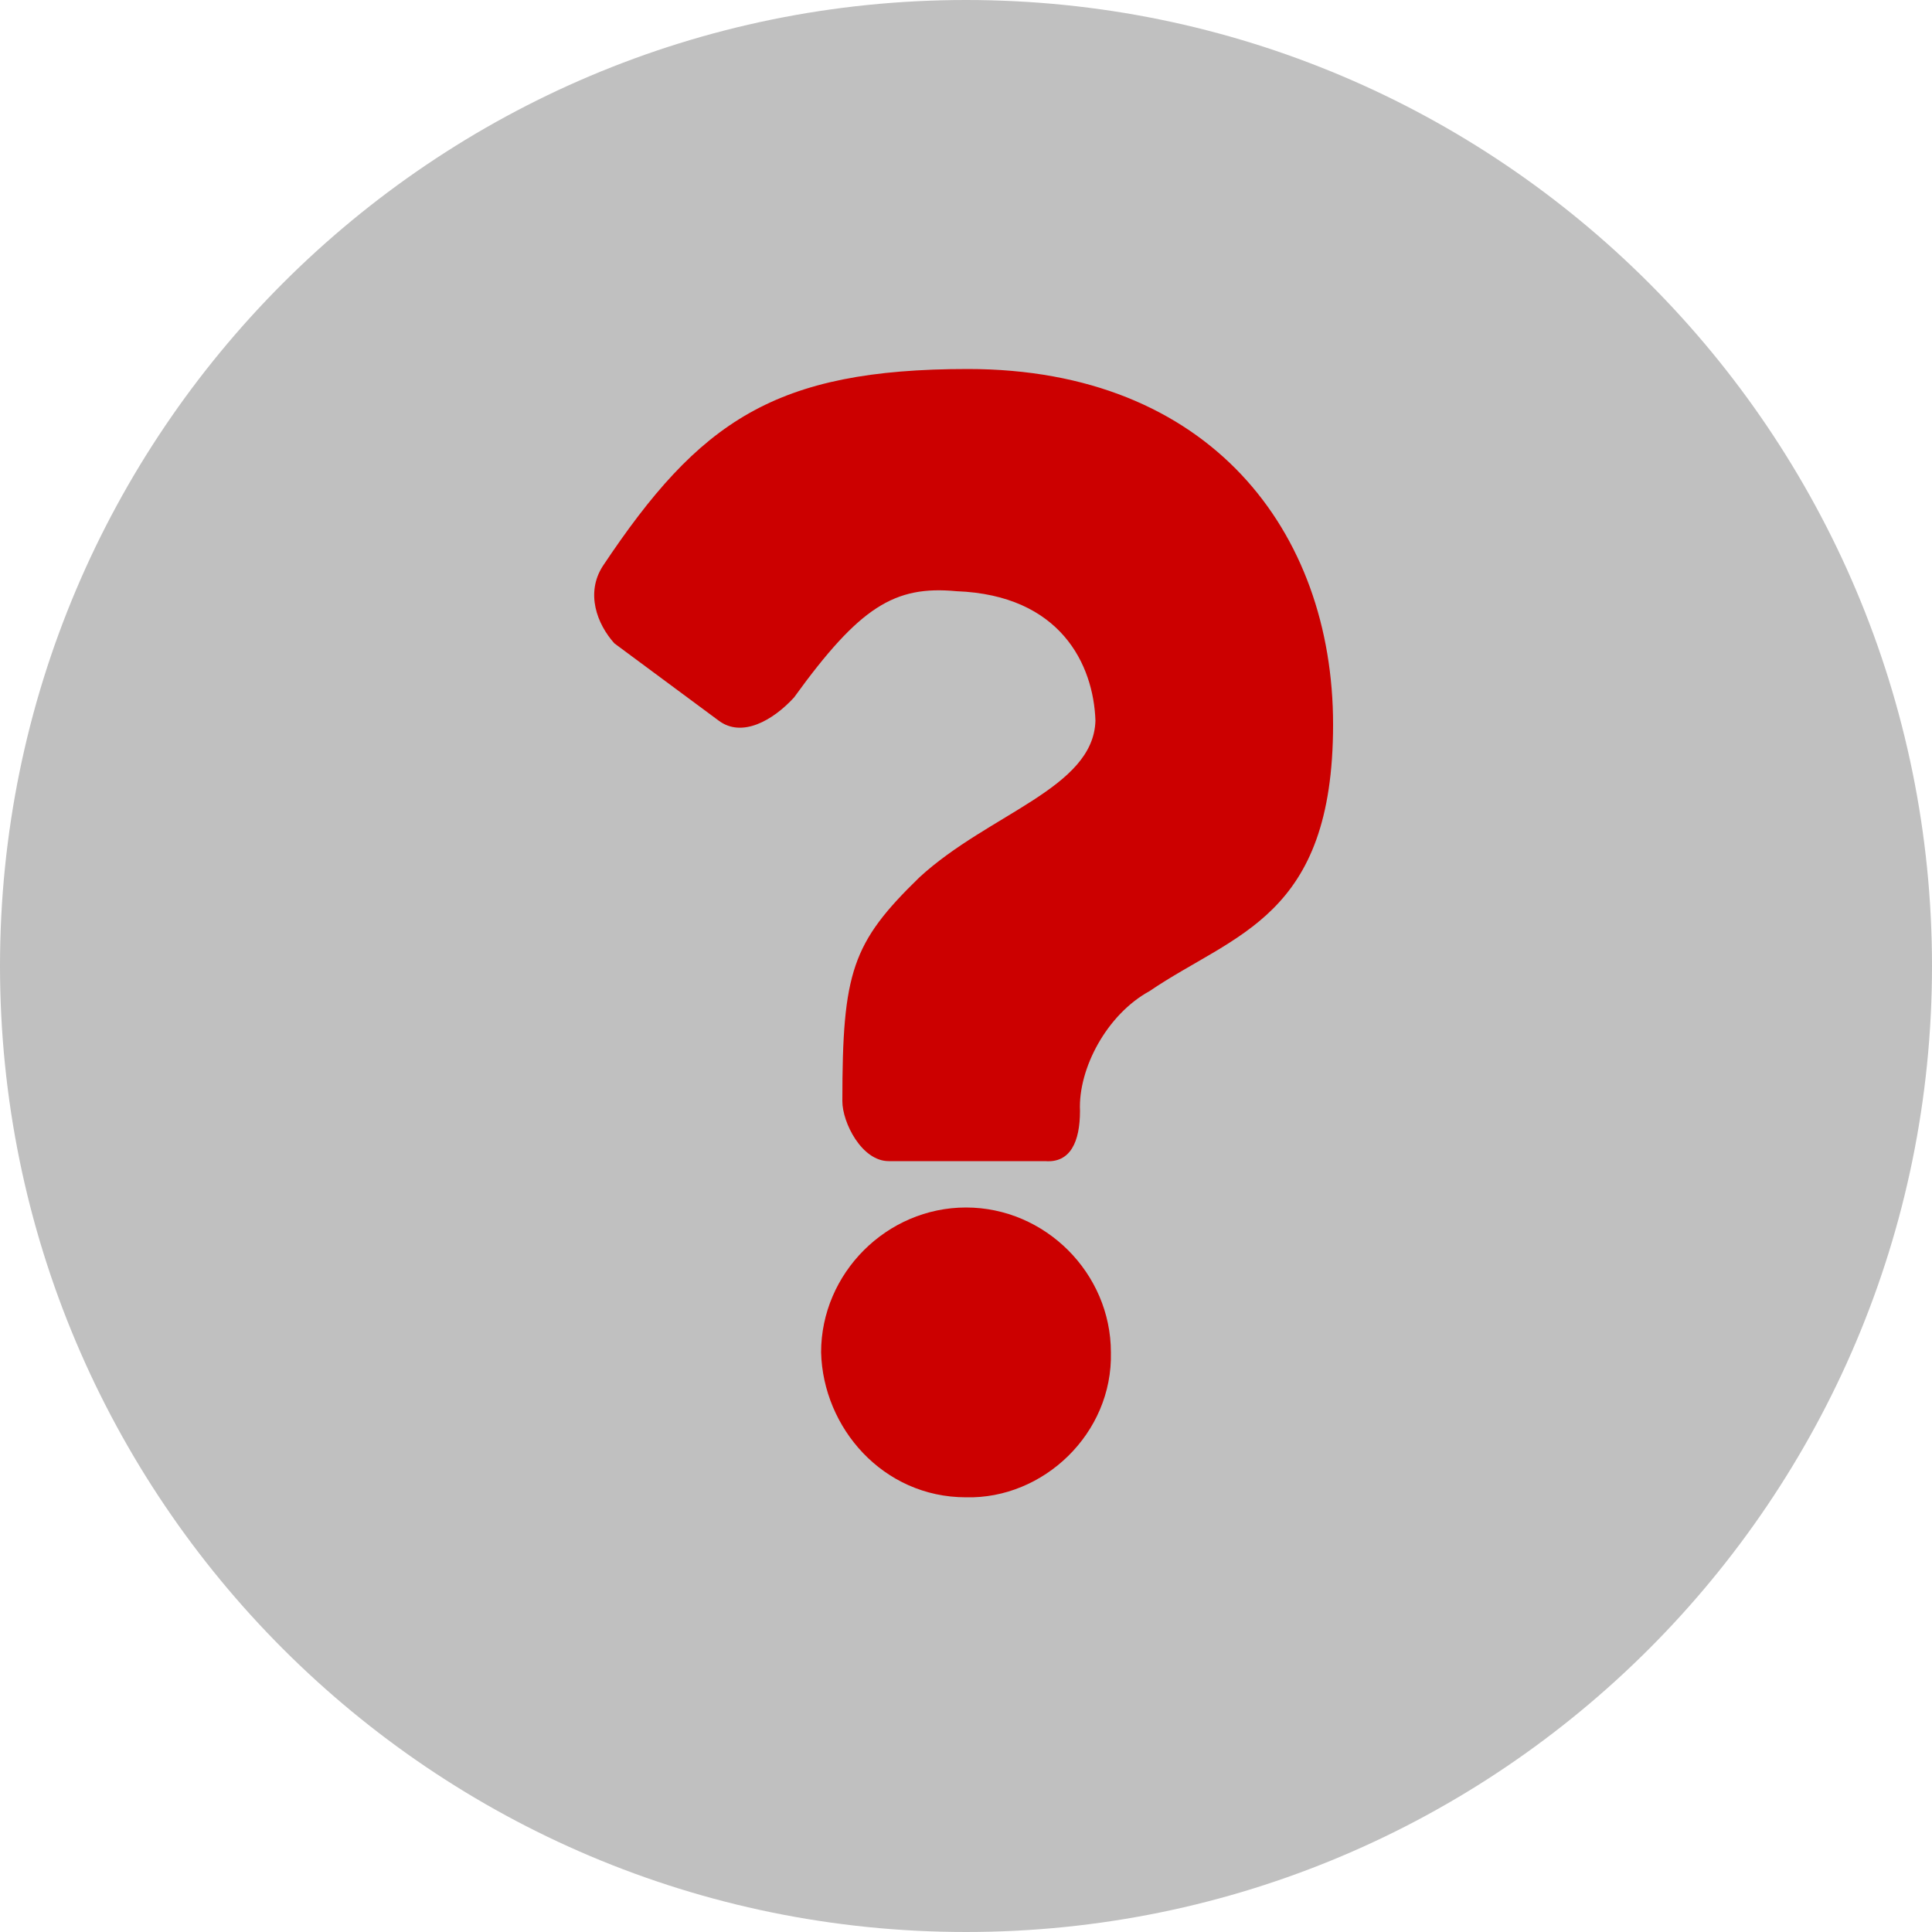
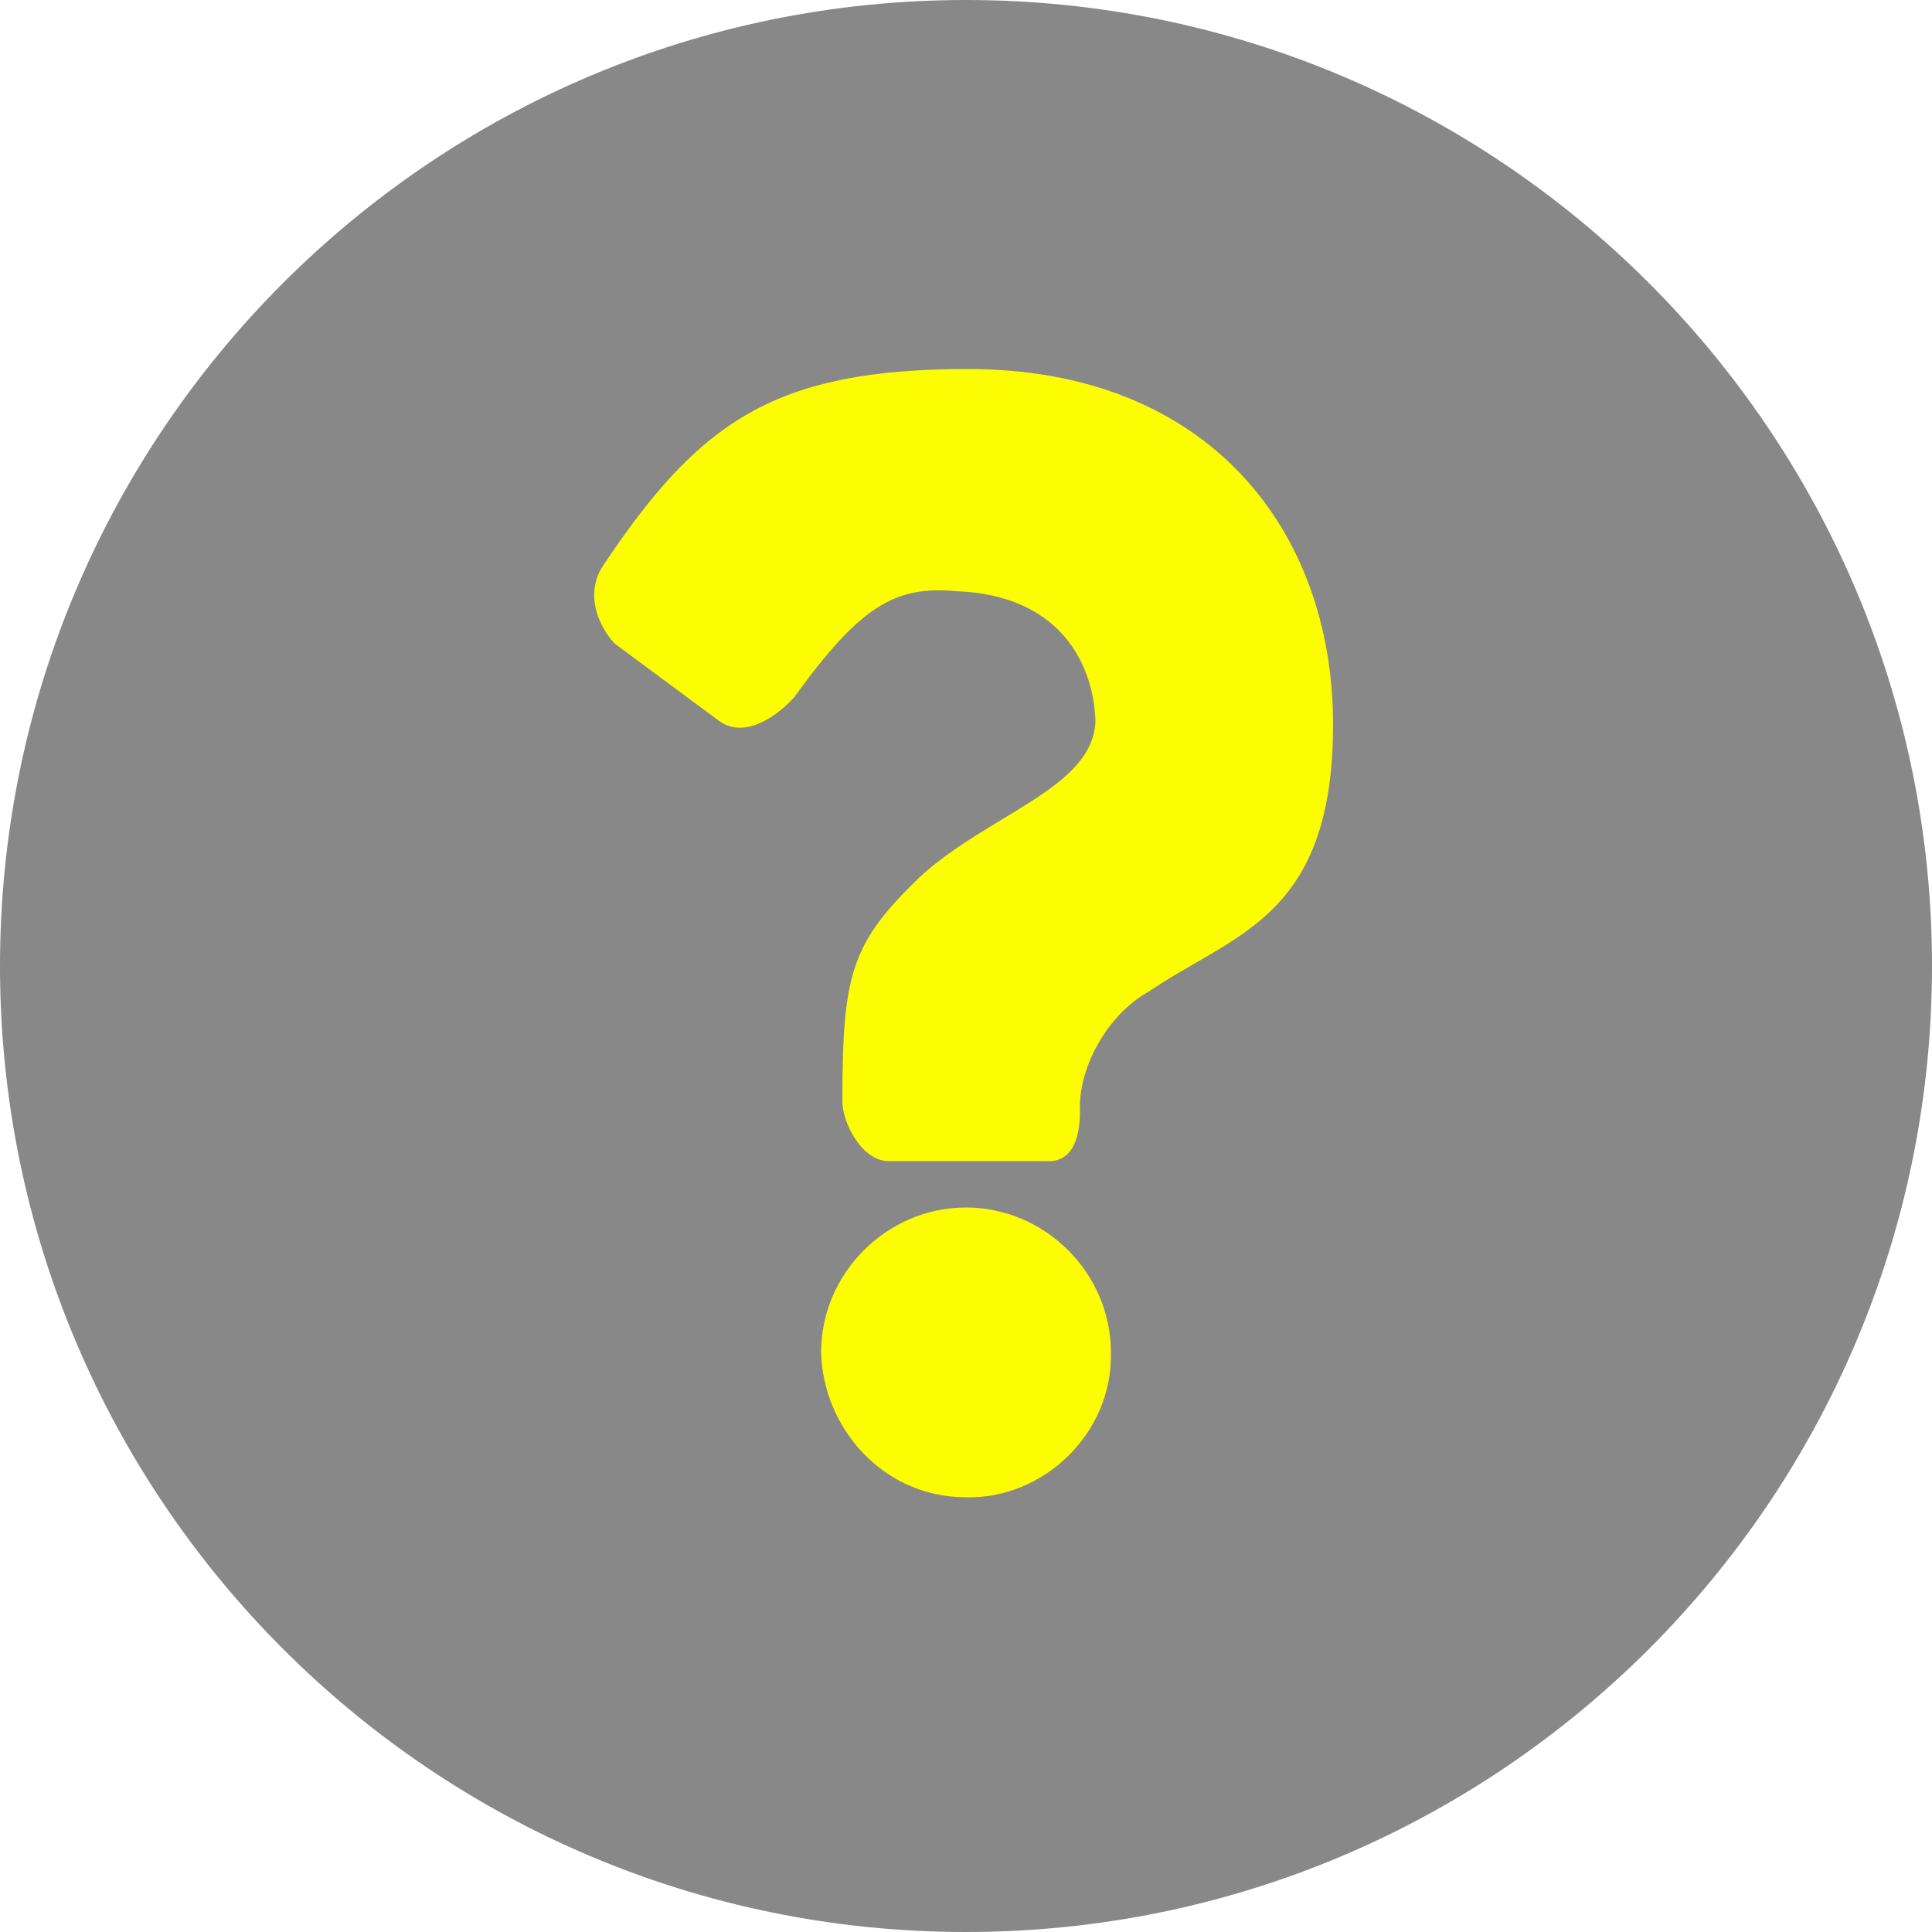
<svg xmlns="http://www.w3.org/2000/svg" role="img" width="1000mm" height="1000mm" viewBox="0 0 1000 1000" style="max-width:1.6em; height: auto;">
-   <circle class="cls-1" cx="480" cy="480" r="300" style="fill:#cc0000" />
-   <path id="path" style="opacity:1;vector-effect:none;fill:#c0c0c0;fill-opacity:1;" d="M 500 0C 224 0 0 224 0 500C 0 776 224 1000 500 1000C 776 1000 1000 776 1000 500C 1000 224 776 0 500 0C 500 0 500 0 500 0 M 501 191C 626 191 690 275 690 375C 690 475 639 483 595 513C 573 525 558 553 559 575C 559 591 554 602 541 601C 541 601 460 601 460 601C 446 601 436 581 436 570C 436 503 441 488 476 454C 512 421 566 408 567 373C 566 344 549 308 495 306C 463 303 445 314 411 361C 400 373 384 382 372 373C 372 373 318 333 318 333C 309 323 303 307 312 293C 362 218 401 191 501 191C 501 191 501 191 501 191M 500 625C 541 625 575 659 575 700C 576 742 540 776 500 775C 457 775 426 739 425 700C 425 659 459 625 500 625C 500 625 500 625 500 625" transform="">
+   <circle class="cls-1" cx="480" cy="480" r="300" style="fill:#FCFC03" />
+   <path id="path" style="opacity:1;vector-effect:none;fill:#888;fill-opacity:1;" d="M 500 0C 224 0 0 224 0 500C 0 776 224 1000 500 1000C 776 1000 1000 776 1000 500C 1000 224 776 0 500 0C 500 0 500 0 500 0 M 501 191C 626 191 690 275 690 375C 690 475 639 483 595 513C 573 525 558 553 559 575C 559 591 554 602 541 601C 541 601 460 601 460 601C 446 601 436 581 436 570C 436 503 441 488 476 454C 512 421 566 408 567 373C 566 344 549 308 495 306C 463 303 445 314 411 361C 400 373 384 382 372 373C 372 373 318 333 318 333C 309 323 303 307 312 293C 362 218 401 191 501 191C 501 191 501 191 501 191M 500 625C 541 625 575 659 575 700C 576 742 540 776 500 775C 457 775 426 739 425 700C 425 659 459 625 500 625C 500 625 500 625 500 625" transform="">
    </path>
</svg>
